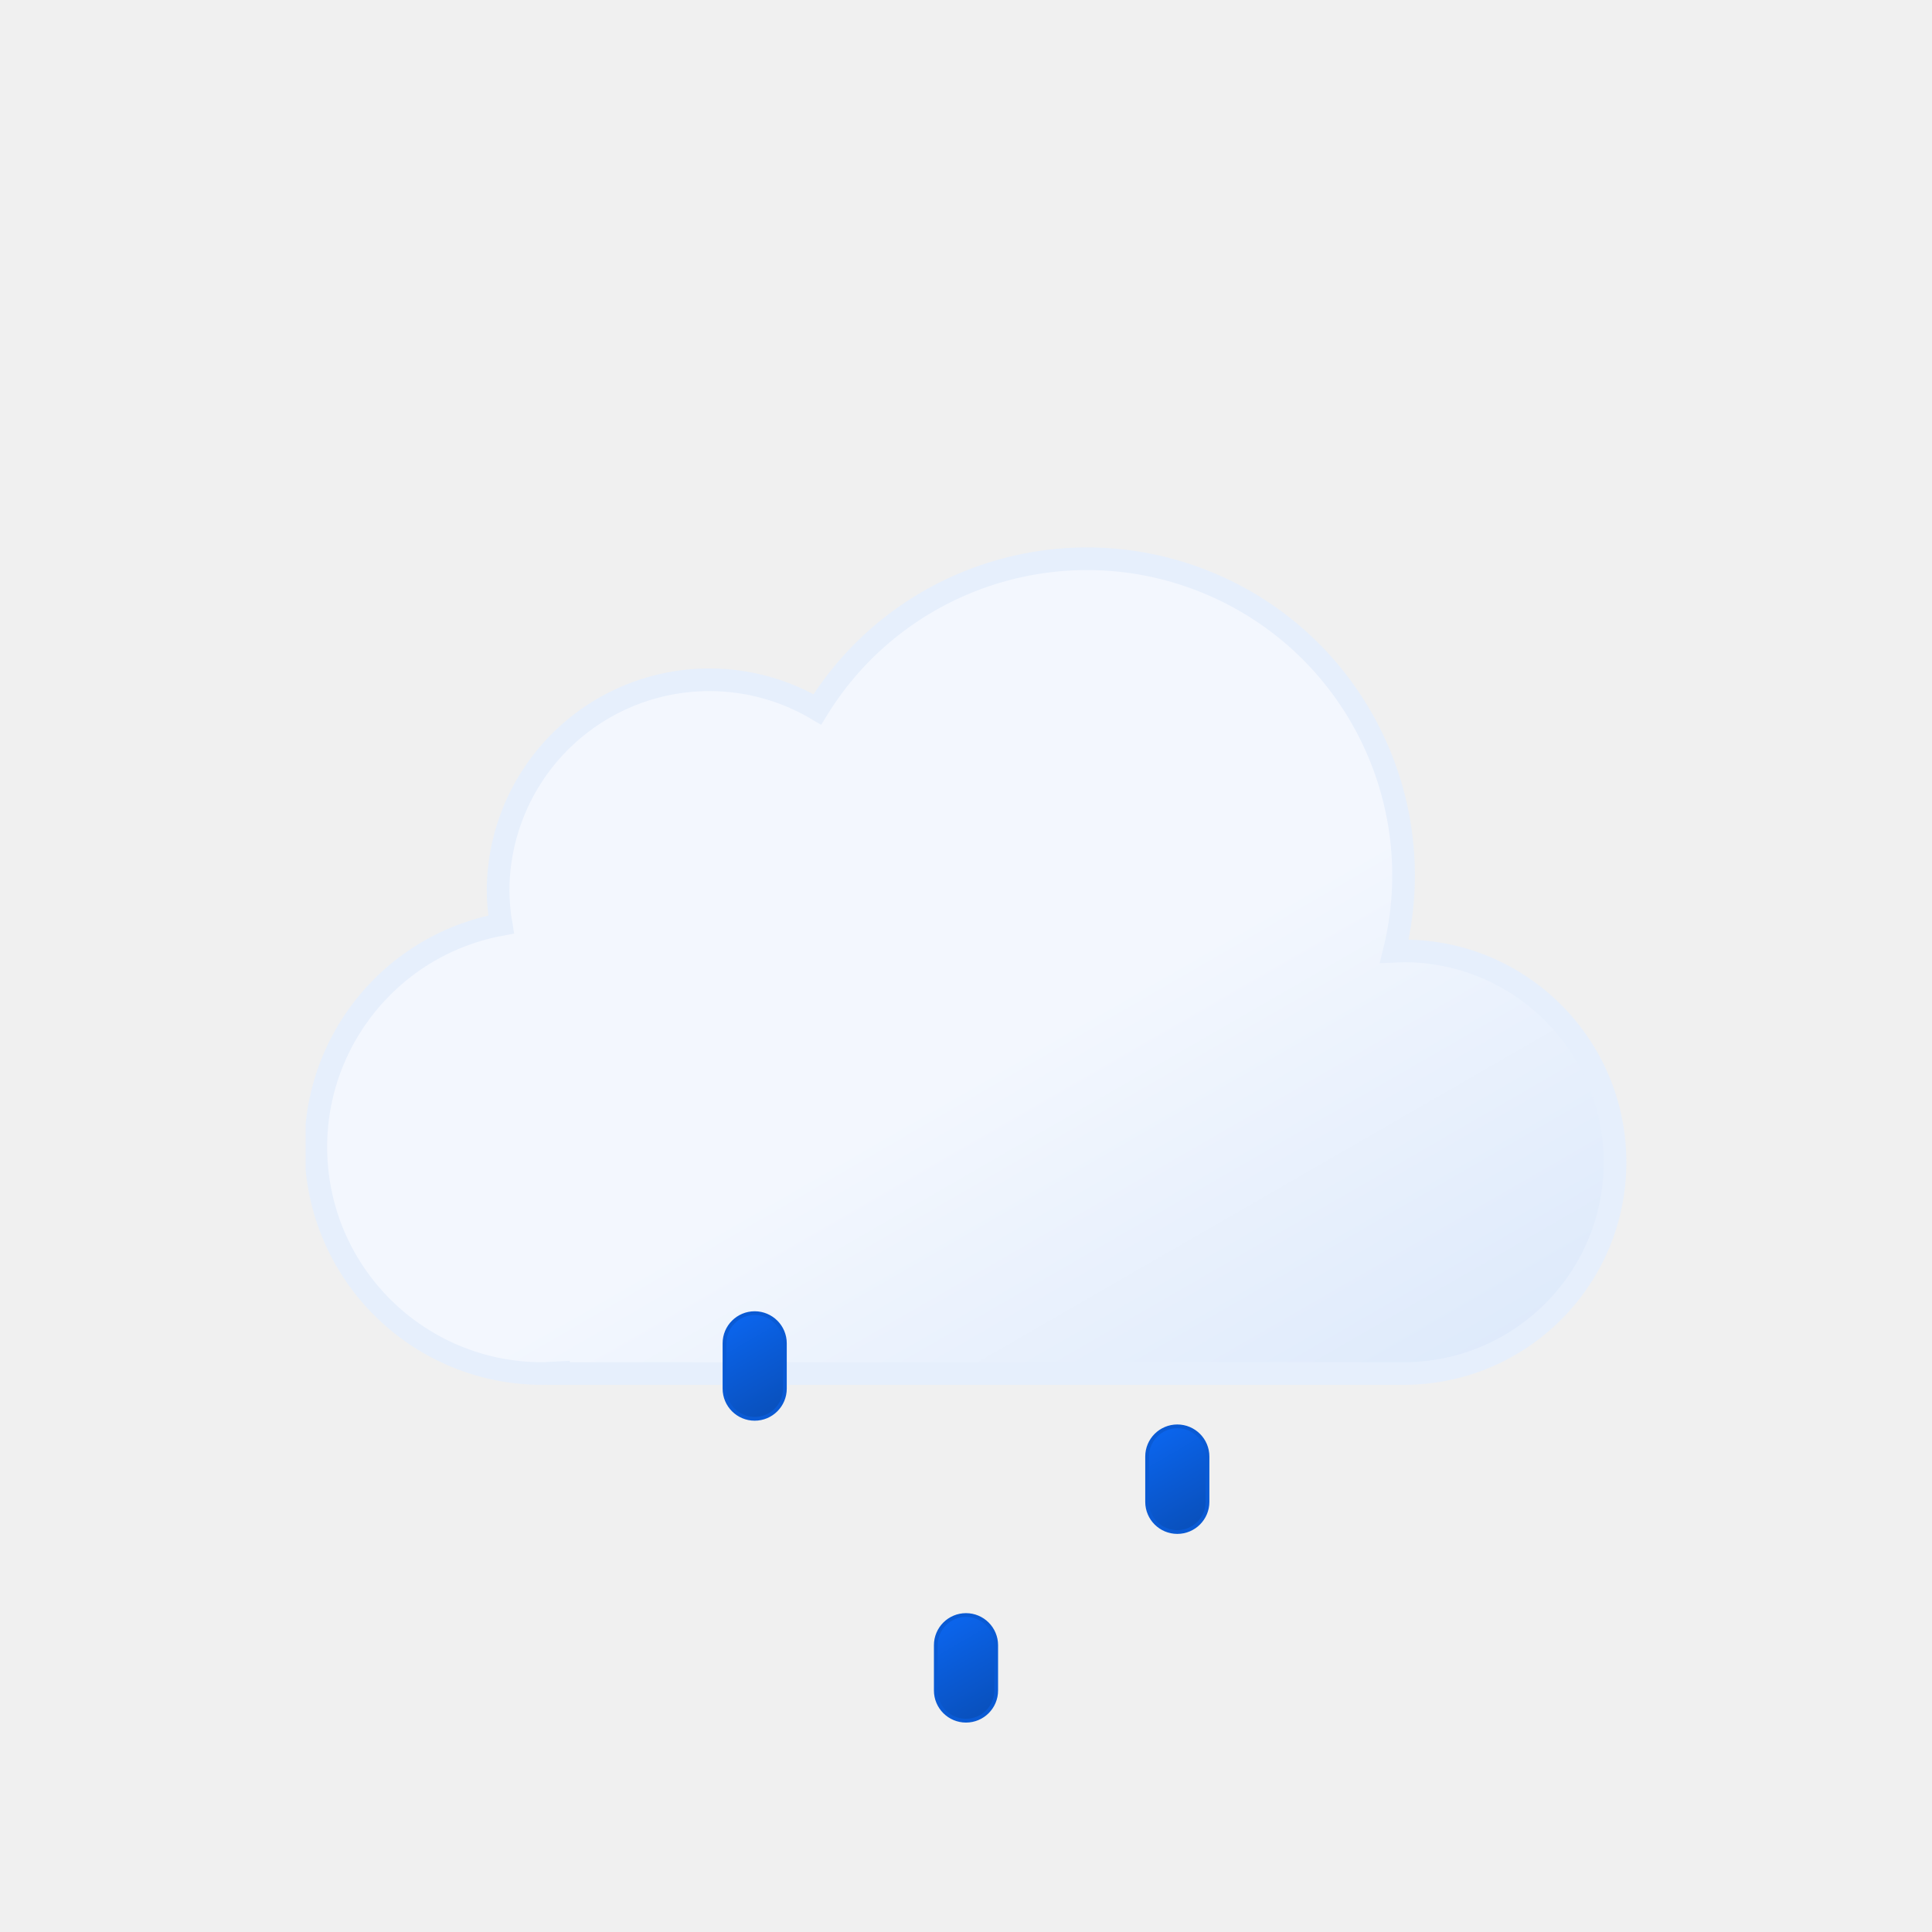
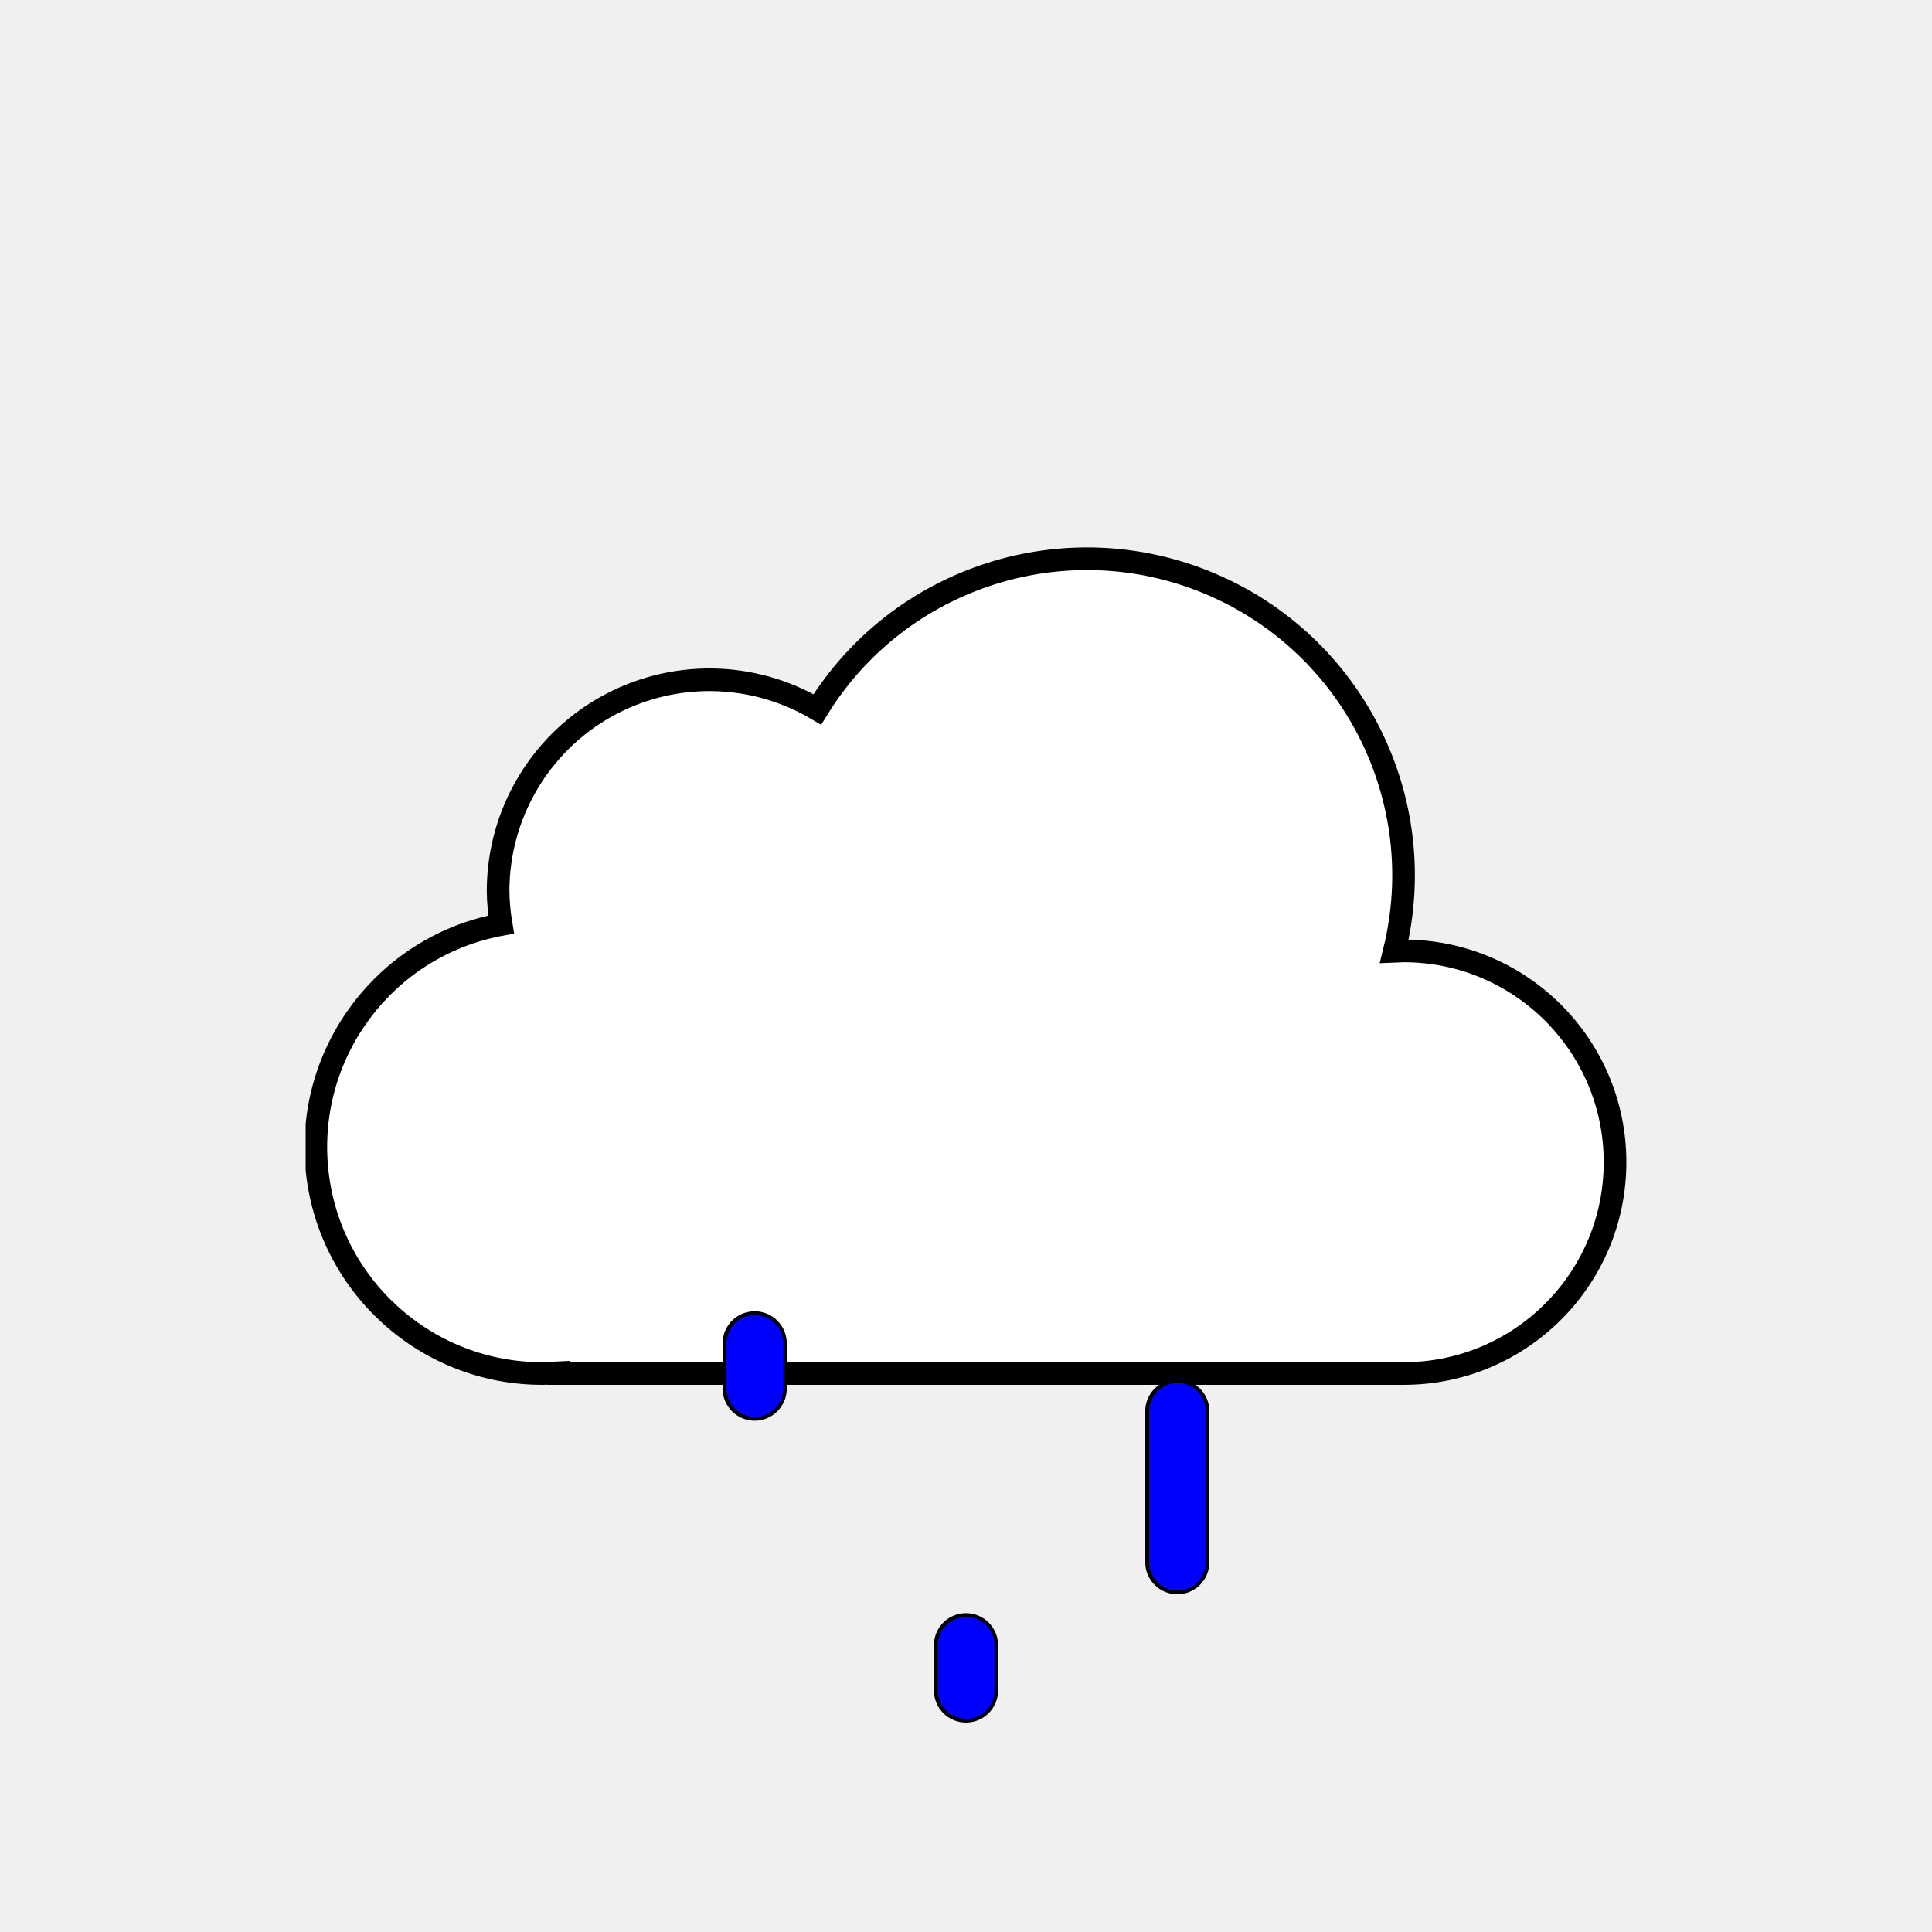
<svg xmlns="http://www.w3.org/2000/svg" xmlns:xlink="http://www.w3.org/1999/xlink" viewBox="0 0 512 512">
  <defs>
-     <linearGradient id="a" x1="99.5" x2="232.6" y1="30.7" y2="261.4" gradientUnits="userSpaceOnUse">
-       <stop offset="0" stop-color="#f3f7fe" />
-       <stop offset=".5" stop-color="#f3f7fe" />
-       <stop offset="1" stop-color="#deeafb" />
-     </linearGradient>
-     <linearGradient id="b" x1="1391.9" x2="1401.4" y1="-1146.9" y2="-1122.2" gradientTransform="rotate(-9 8002.565 8259.08)" gradientUnits="userSpaceOnUse">
-       <stop offset="0" stop-color="#0b65ed" />
-       <stop offset=".5" stop-color="#0a5ad4" />
-       <stop offset="1" stop-color="#0950bc" />
-     </linearGradient>
-     <linearGradient xlink:href="#b" id="c" x1="1434.7" x2="1444.2" y1="-1059.1" y2="-1034.4" />
-     <linearGradient xlink:href="#b" id="d" x1="1497.8" x2="1507.3" y1="-1099.7" y2="-1075.1" />
    <symbol id="e" viewBox="0 0 350 222">
-       <path fill="url(#a)" stroke="#e6effc" stroke-miterlimit="10" stroke-width="6" d="m291 107-2.5.1A83.9 83.9 0 00135.6 43 56 56 0 0051 91a56.6 56.6 0 00.8 9A60 60 0 0063 219l4-.2v.2h224a56 56 0 000-112Z" />
+       <path fill="white" stroke="black" stroke-miterlimit="10" stroke-width="6" d="m291 107-2.5.1            A83.9 83.9 0 00135.6 43            A56 56 0 0051 91            a56.6 56.6 0 00.8 9            A60 60 0 0063 219            l4-.2v.2h224            a56 56 0 000-112Z" />
    </symbol>
    <symbol id="f" viewBox="0 0 129 109">
-       <path fill="url(#b)" stroke="#0a5ad4" stroke-miterlimit="10" d="M8.5 28.5a8 8 0 01-8-8v-12a8 8 0 0116 0v12a8 8 0 01-8 8Z" />
-       <path fill="url(#c)" stroke="#0a5ad4" stroke-miterlimit="10" d="M64.5 108.5a8 8 0 01-8-8v-12a8 8 0 0116 0v12a8 8 0 01-8 8Z" />
-       <path fill="url(#d)" stroke="#0a5ad4" stroke-miterlimit="10" d="M120.5 58.5a8 8 0 01-8-8v-12a8 8 0 0116 0v12a8 8 0 01-8 8Z" />
+       <path fill="blue" stroke="black" stroke-miterlimit="10" d="M8.5 28.5            a8 8 0 01-8-8v-12            a8 8 0 0116 0v12            a8 8 0 01-8 8Z" />
+       <path fill="blue" stroke="black" stroke-miterlimit="10" d="M64.5 108.5            a8 8 0 01-8-8v-12            a8 8 0 0116 0v12            a8 8 0 01-8 8Z" />
+       <path fill="blue" stroke="black" stroke-miterlimit="10" d="M120.5 74.5            a8 8 0 01-8-8v-40            a8 8 0 0116 0v40            a8 8 0 01-8 8Z" />
    </symbol>
  </defs>
  <use xlink:href="#e" width="350" height="222" transform="translate(81 145)" />
  <use xlink:href="#f" width="129" height="109" transform="translate(191.5 347.5)" />
</svg>
